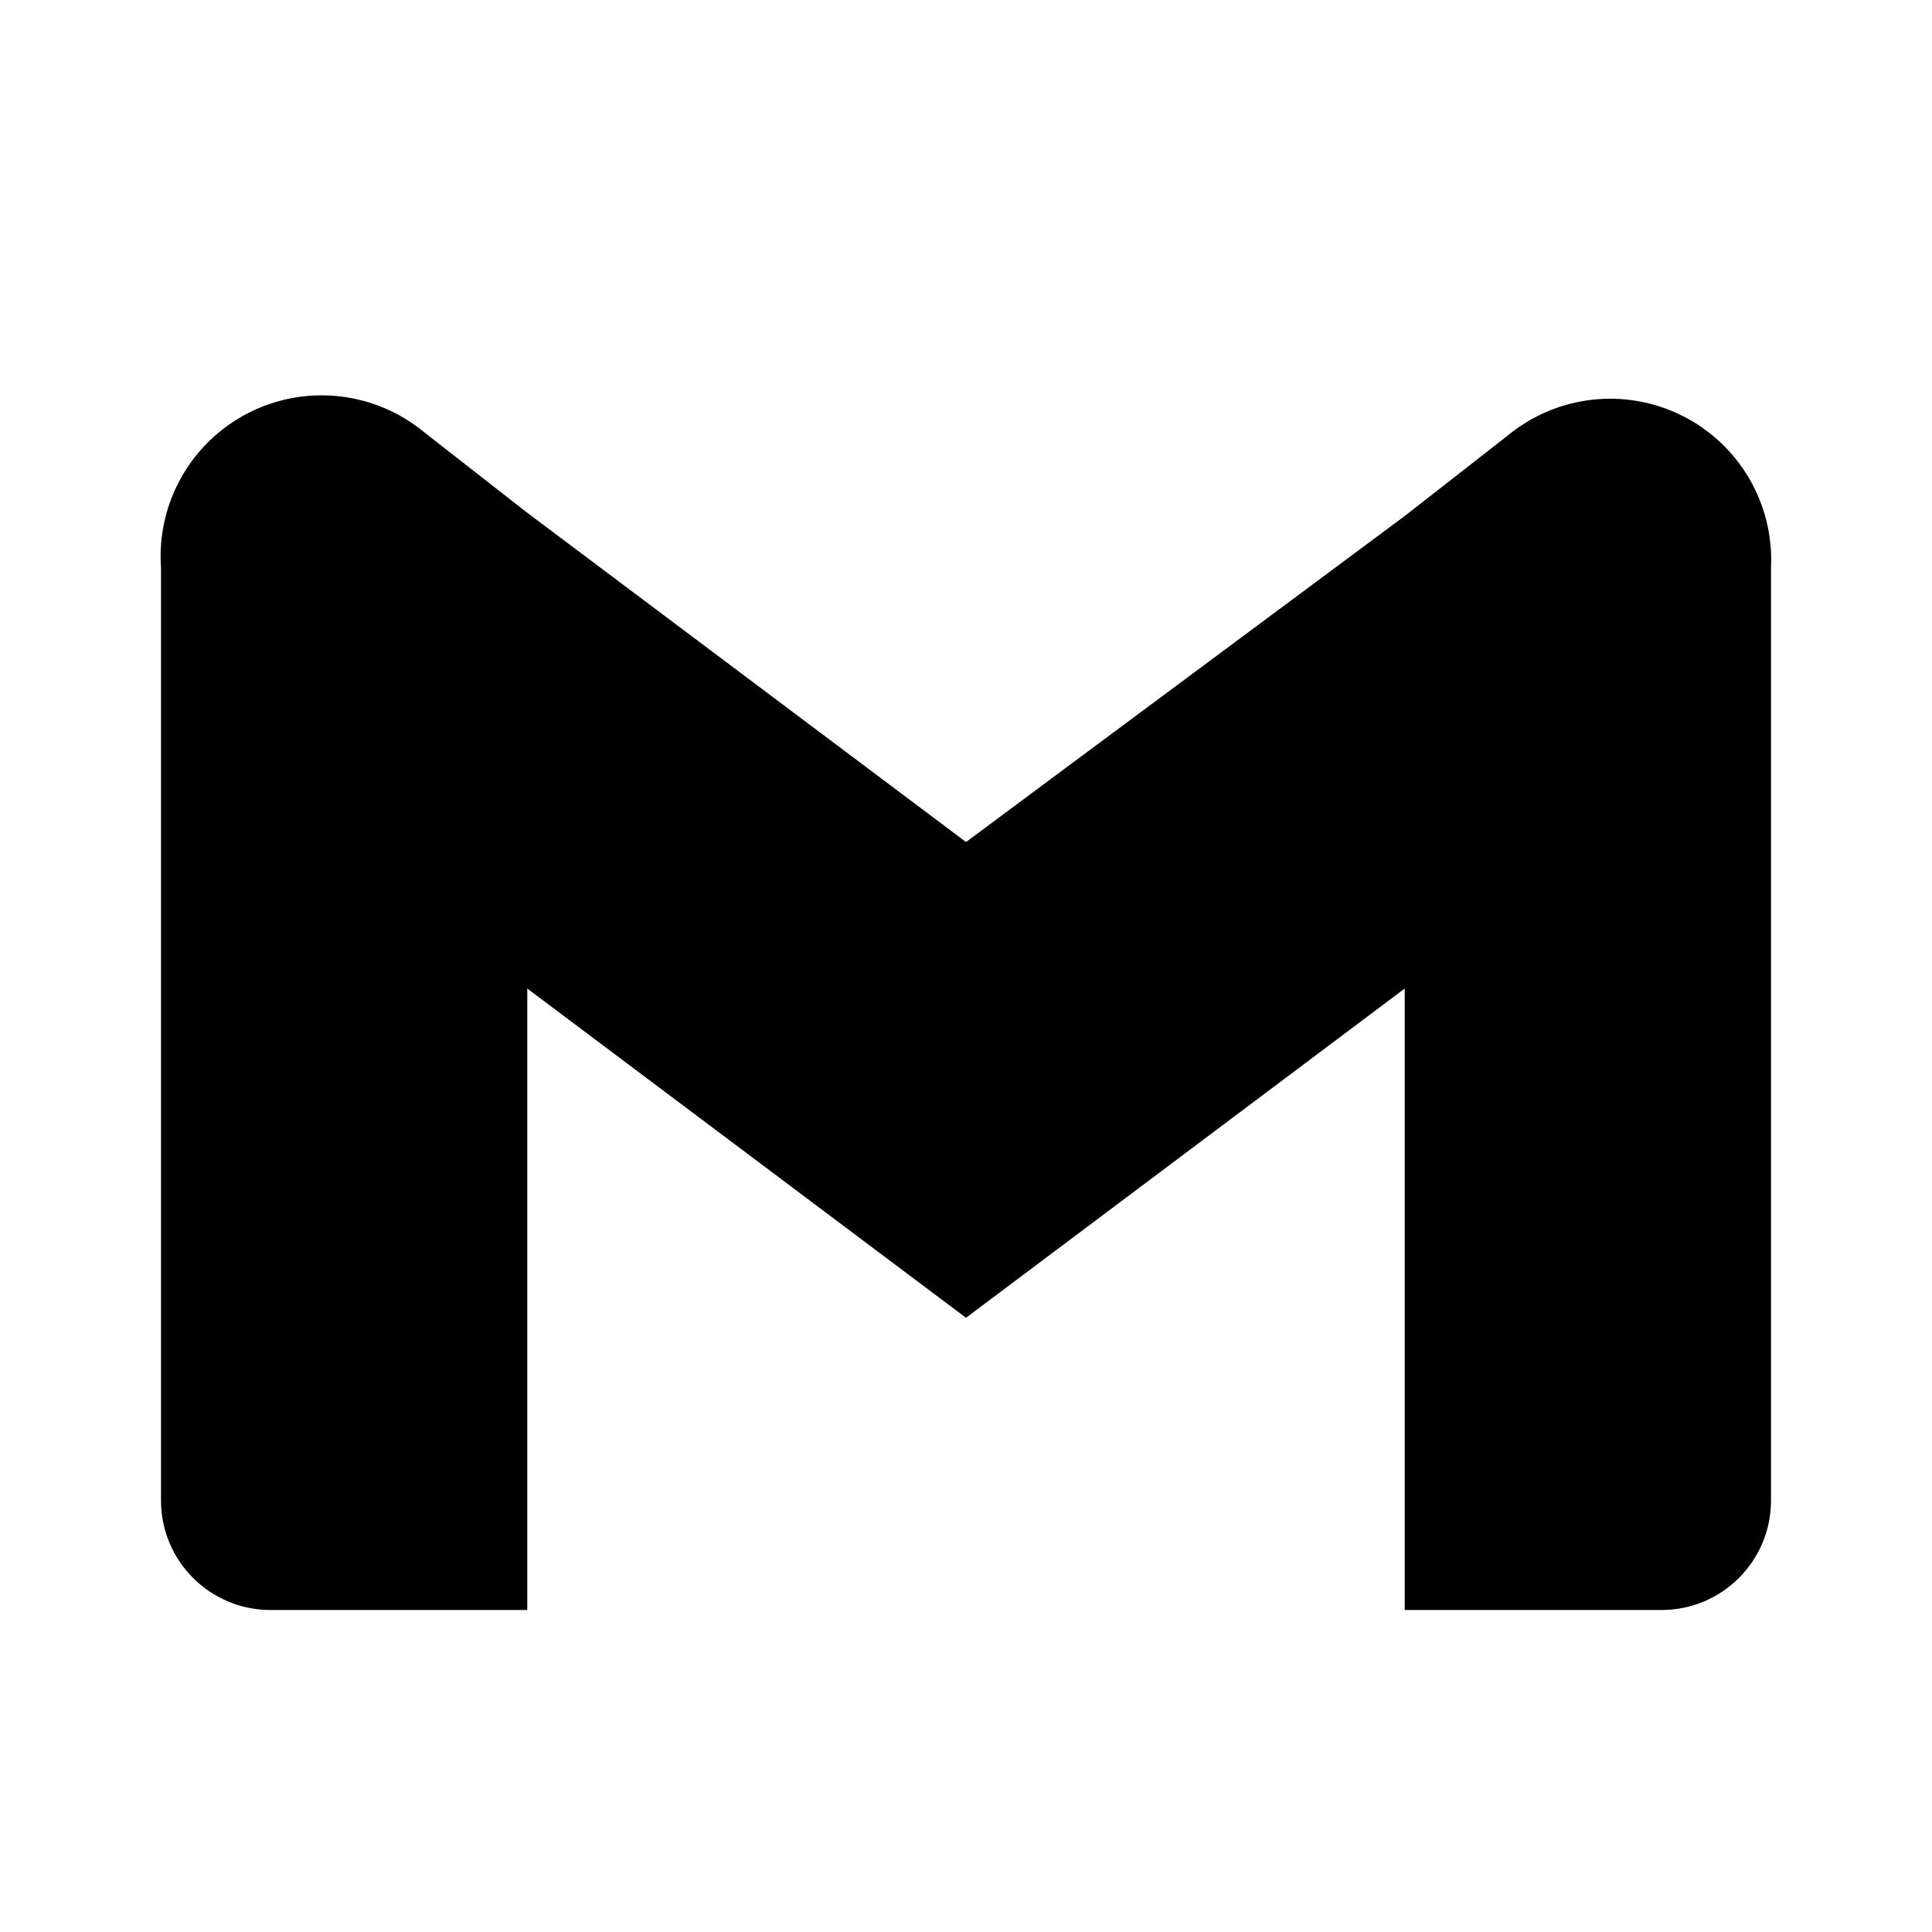
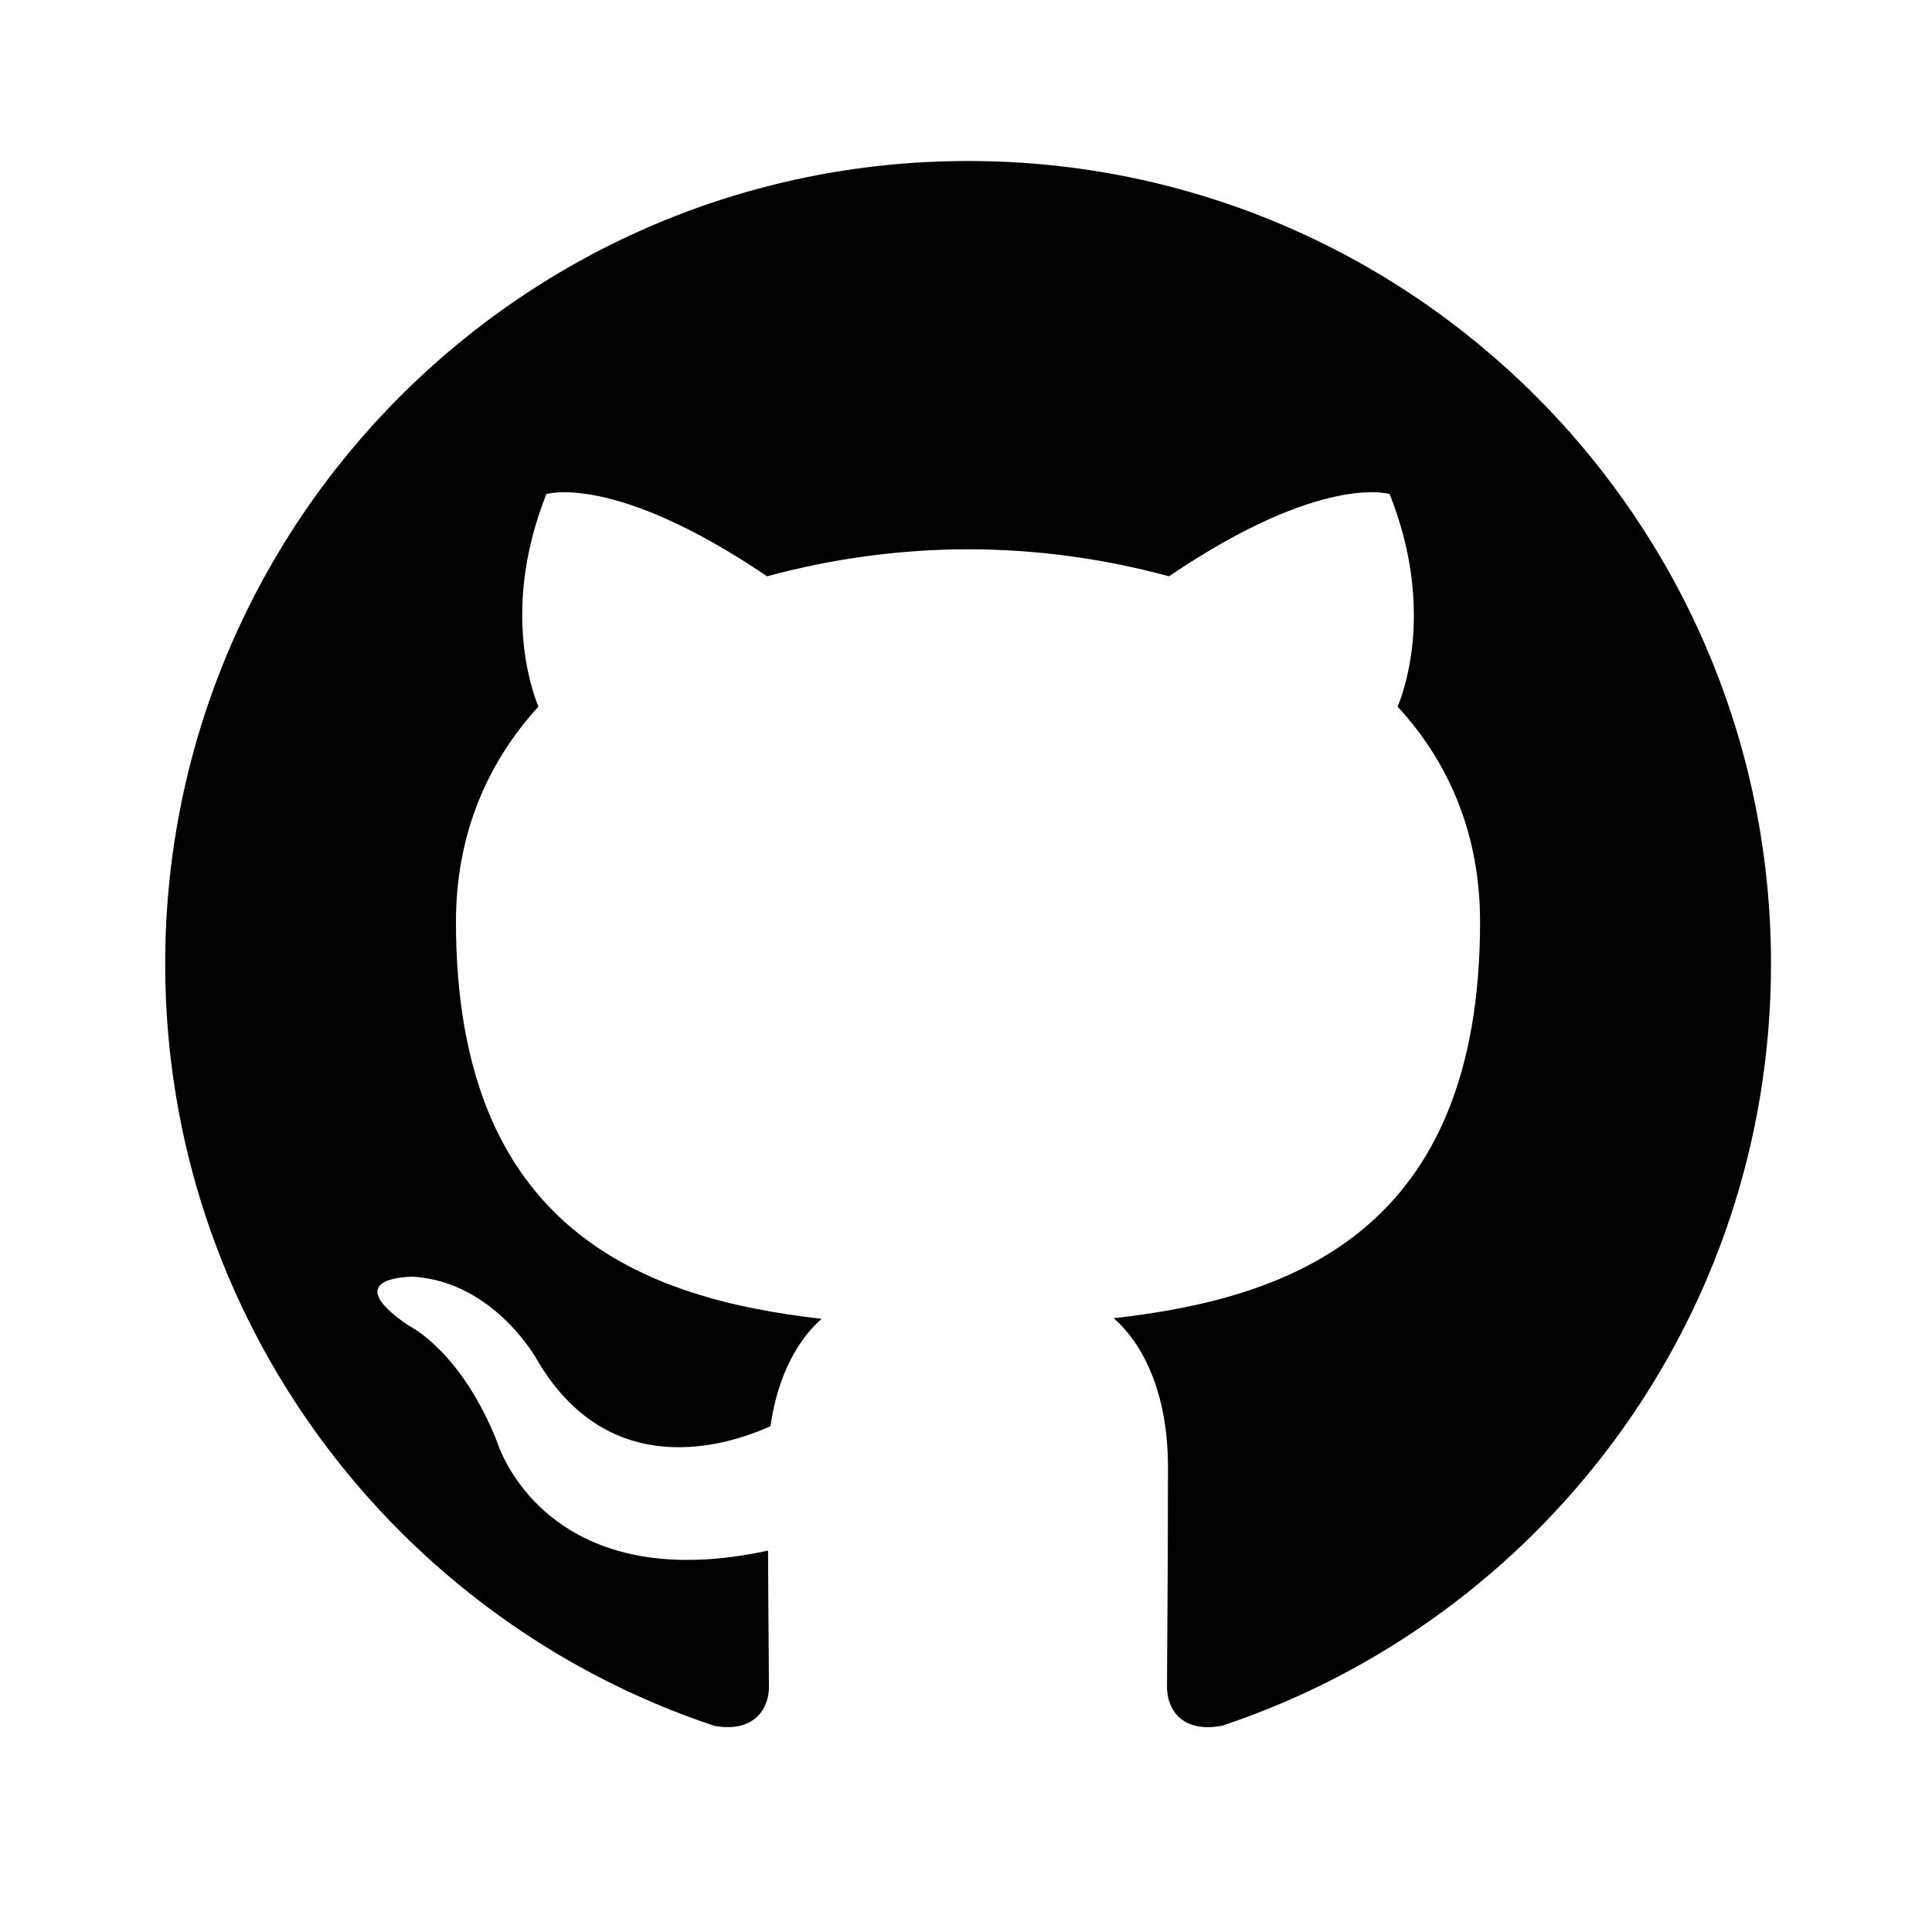
- <svg xmlns="http://www.w3.org/2000/svg" width="24" height="24" viewBox="0 0 24 24">
-   <path d="m18.73 5.41-1.28 1L12 10.46 6.55 6.37l-1.28-1A2 2 0 0 0 2 7.05v11.59A1.36 1.36 0 0 0 3.36 20h3.19v-7.72L12 16.37l5.45-4.09V20h3.19A1.36 1.36 0 0 0 22 18.64V7.05a2 2 0 0 0-3.27-1.64z" />
+ <svg xmlns="http://www.w3.org/2000/svg" width="24" height="24" viewBox="0 0 24 24" style="fill: rgba(0, 0, 0, 1);transform: ;msFilter:;">
+   <path fill-rule="evenodd" clip-rule="evenodd" d="M12.026 2c-5.509 0-9.974 4.465-9.974 9.974 0 4.406 2.857 8.145 6.821 9.465.499.09.679-.217.679-.481 0-.237-.008-.865-.011-1.696-2.775.602-3.361-1.338-3.361-1.338-.452-1.152-1.107-1.459-1.107-1.459-.905-.619.069-.605.069-.605 1.002.07 1.527 1.028 1.527 1.028.89 1.524 2.336 1.084 2.902.829.091-.645.351-1.085.635-1.334-2.214-.251-4.542-1.107-4.542-4.93 0-1.087.389-1.979 1.024-2.675-.101-.253-.446-1.268.099-2.64 0 0 .837-.269 2.742 1.021a9.582 9.582 0 0 1 2.496-.336 9.554 9.554 0 0 1 2.496.336c1.906-1.291 2.742-1.021 2.742-1.021.545 1.372.203 2.387.099 2.64.64.696 1.024 1.587 1.024 2.675 0 3.833-2.33 4.675-4.552 4.922.355.308.675.916.675 1.846 0 1.334-.012 2.41-.012 2.737 0 .267.178.577.687.479C19.146 20.115 22 16.379 22 11.974 22 6.465 17.535 2 12.026 2z" />
</svg>
